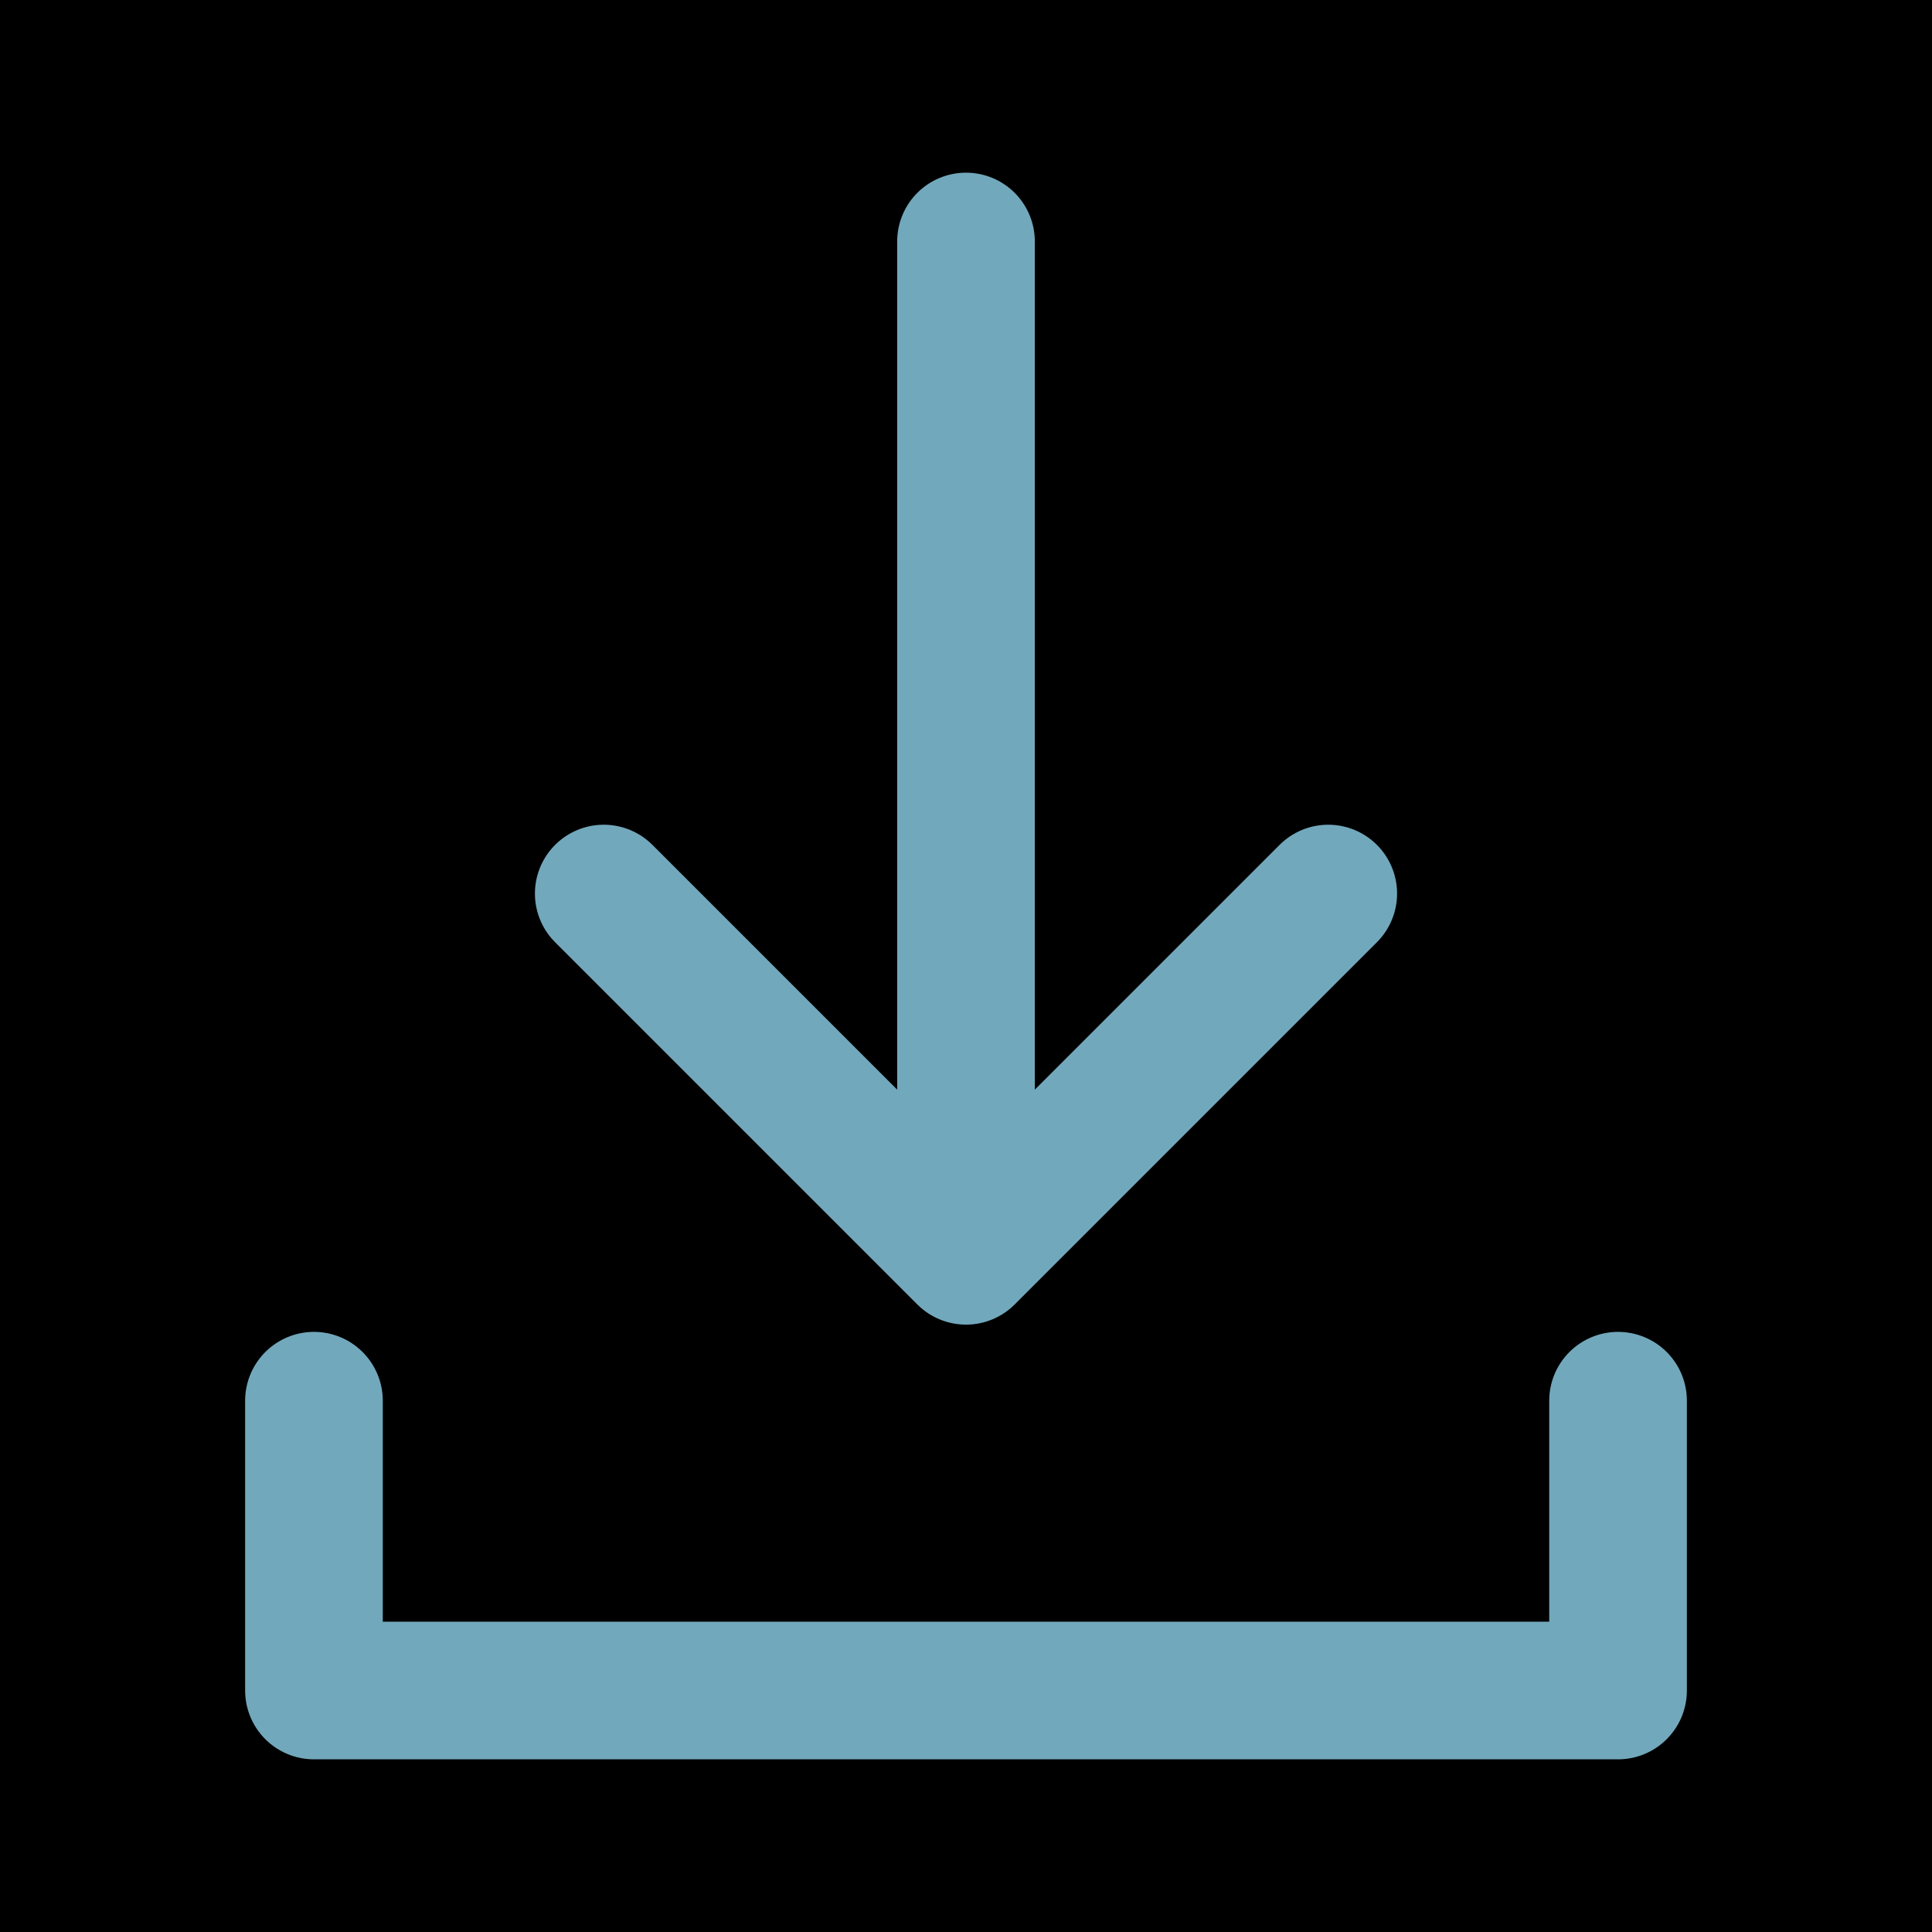
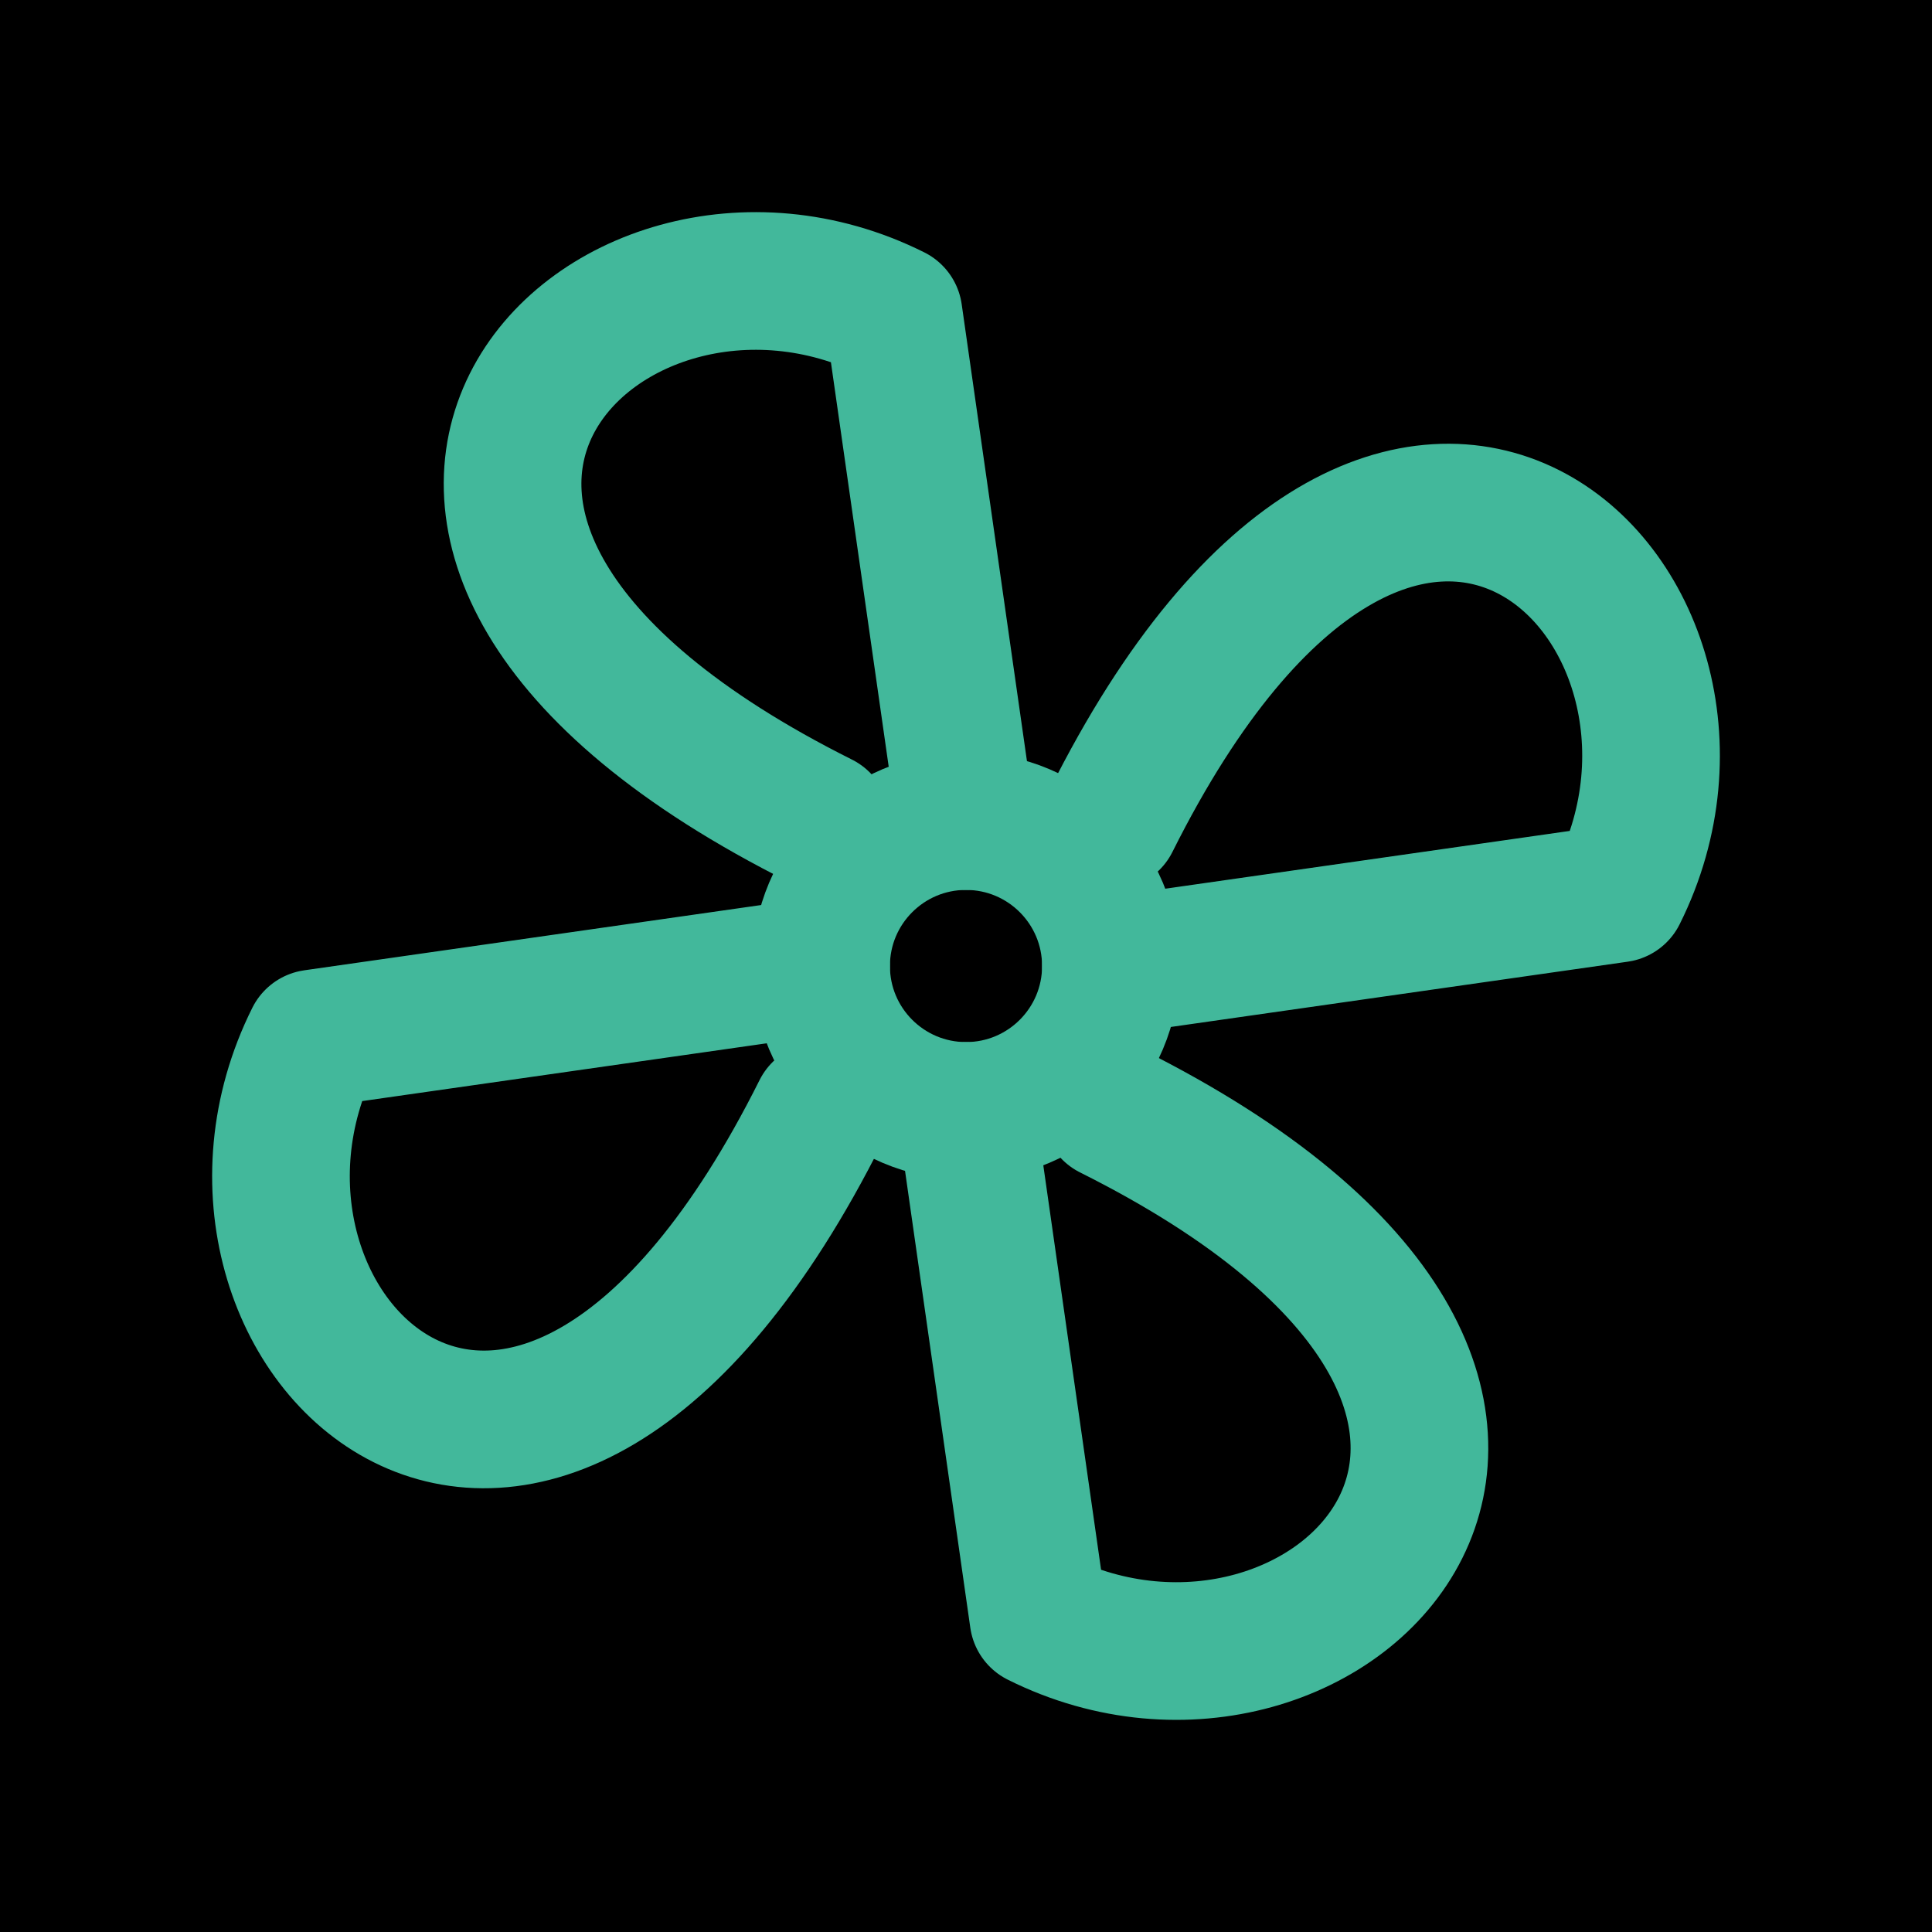
<svg xmlns="http://www.w3.org/2000/svg" width="20" height="20" viewBox="0 0 20 20">
  <defs>
    <linearGradient id="petrel" x1="0" y1="0" x2="24" y2="24" gradientUnits="userSpaceOnUse">
-       <stop stop-color="#72a8bc" />
-       <stop offset="1" stop-color="#72a8bc" />
+       <stop stop-color="#42b89b" />
+       <stop offset="1" stop-color="#42b89b" />
    </linearGradient>
  </defs>
  <rect width="20" height="20" fill="#000000" />
-   <g transform="translate(1.0,1.0) scale(0.75)" stroke="url(#petrel)" stroke-width="1.9" stroke-linecap="round" stroke-linejoin="round" fill="none" color="#72a8bc">
-     <path d="M12 2v14M7 11l5 5 5-5M3 18v4h18v-4" />
+   <g transform="translate(1.0,1.0) scale(0.75)" stroke="url(#petrel)" stroke-width="1.9" stroke-linecap="round" stroke-linejoin="round" fill="none" color="#42b89b">
+     <circle cx="12" cy="12" r="2" />
+     <path d="M10 10C2 6 7 1 11 3l1 7M14 10c4-8 9-3 7 1l-7 1M14 14c8 4 3 9-1 7l-1-7M10 14c-4 8-9 3-7-1l7-1" />
  </g>
</svg>
